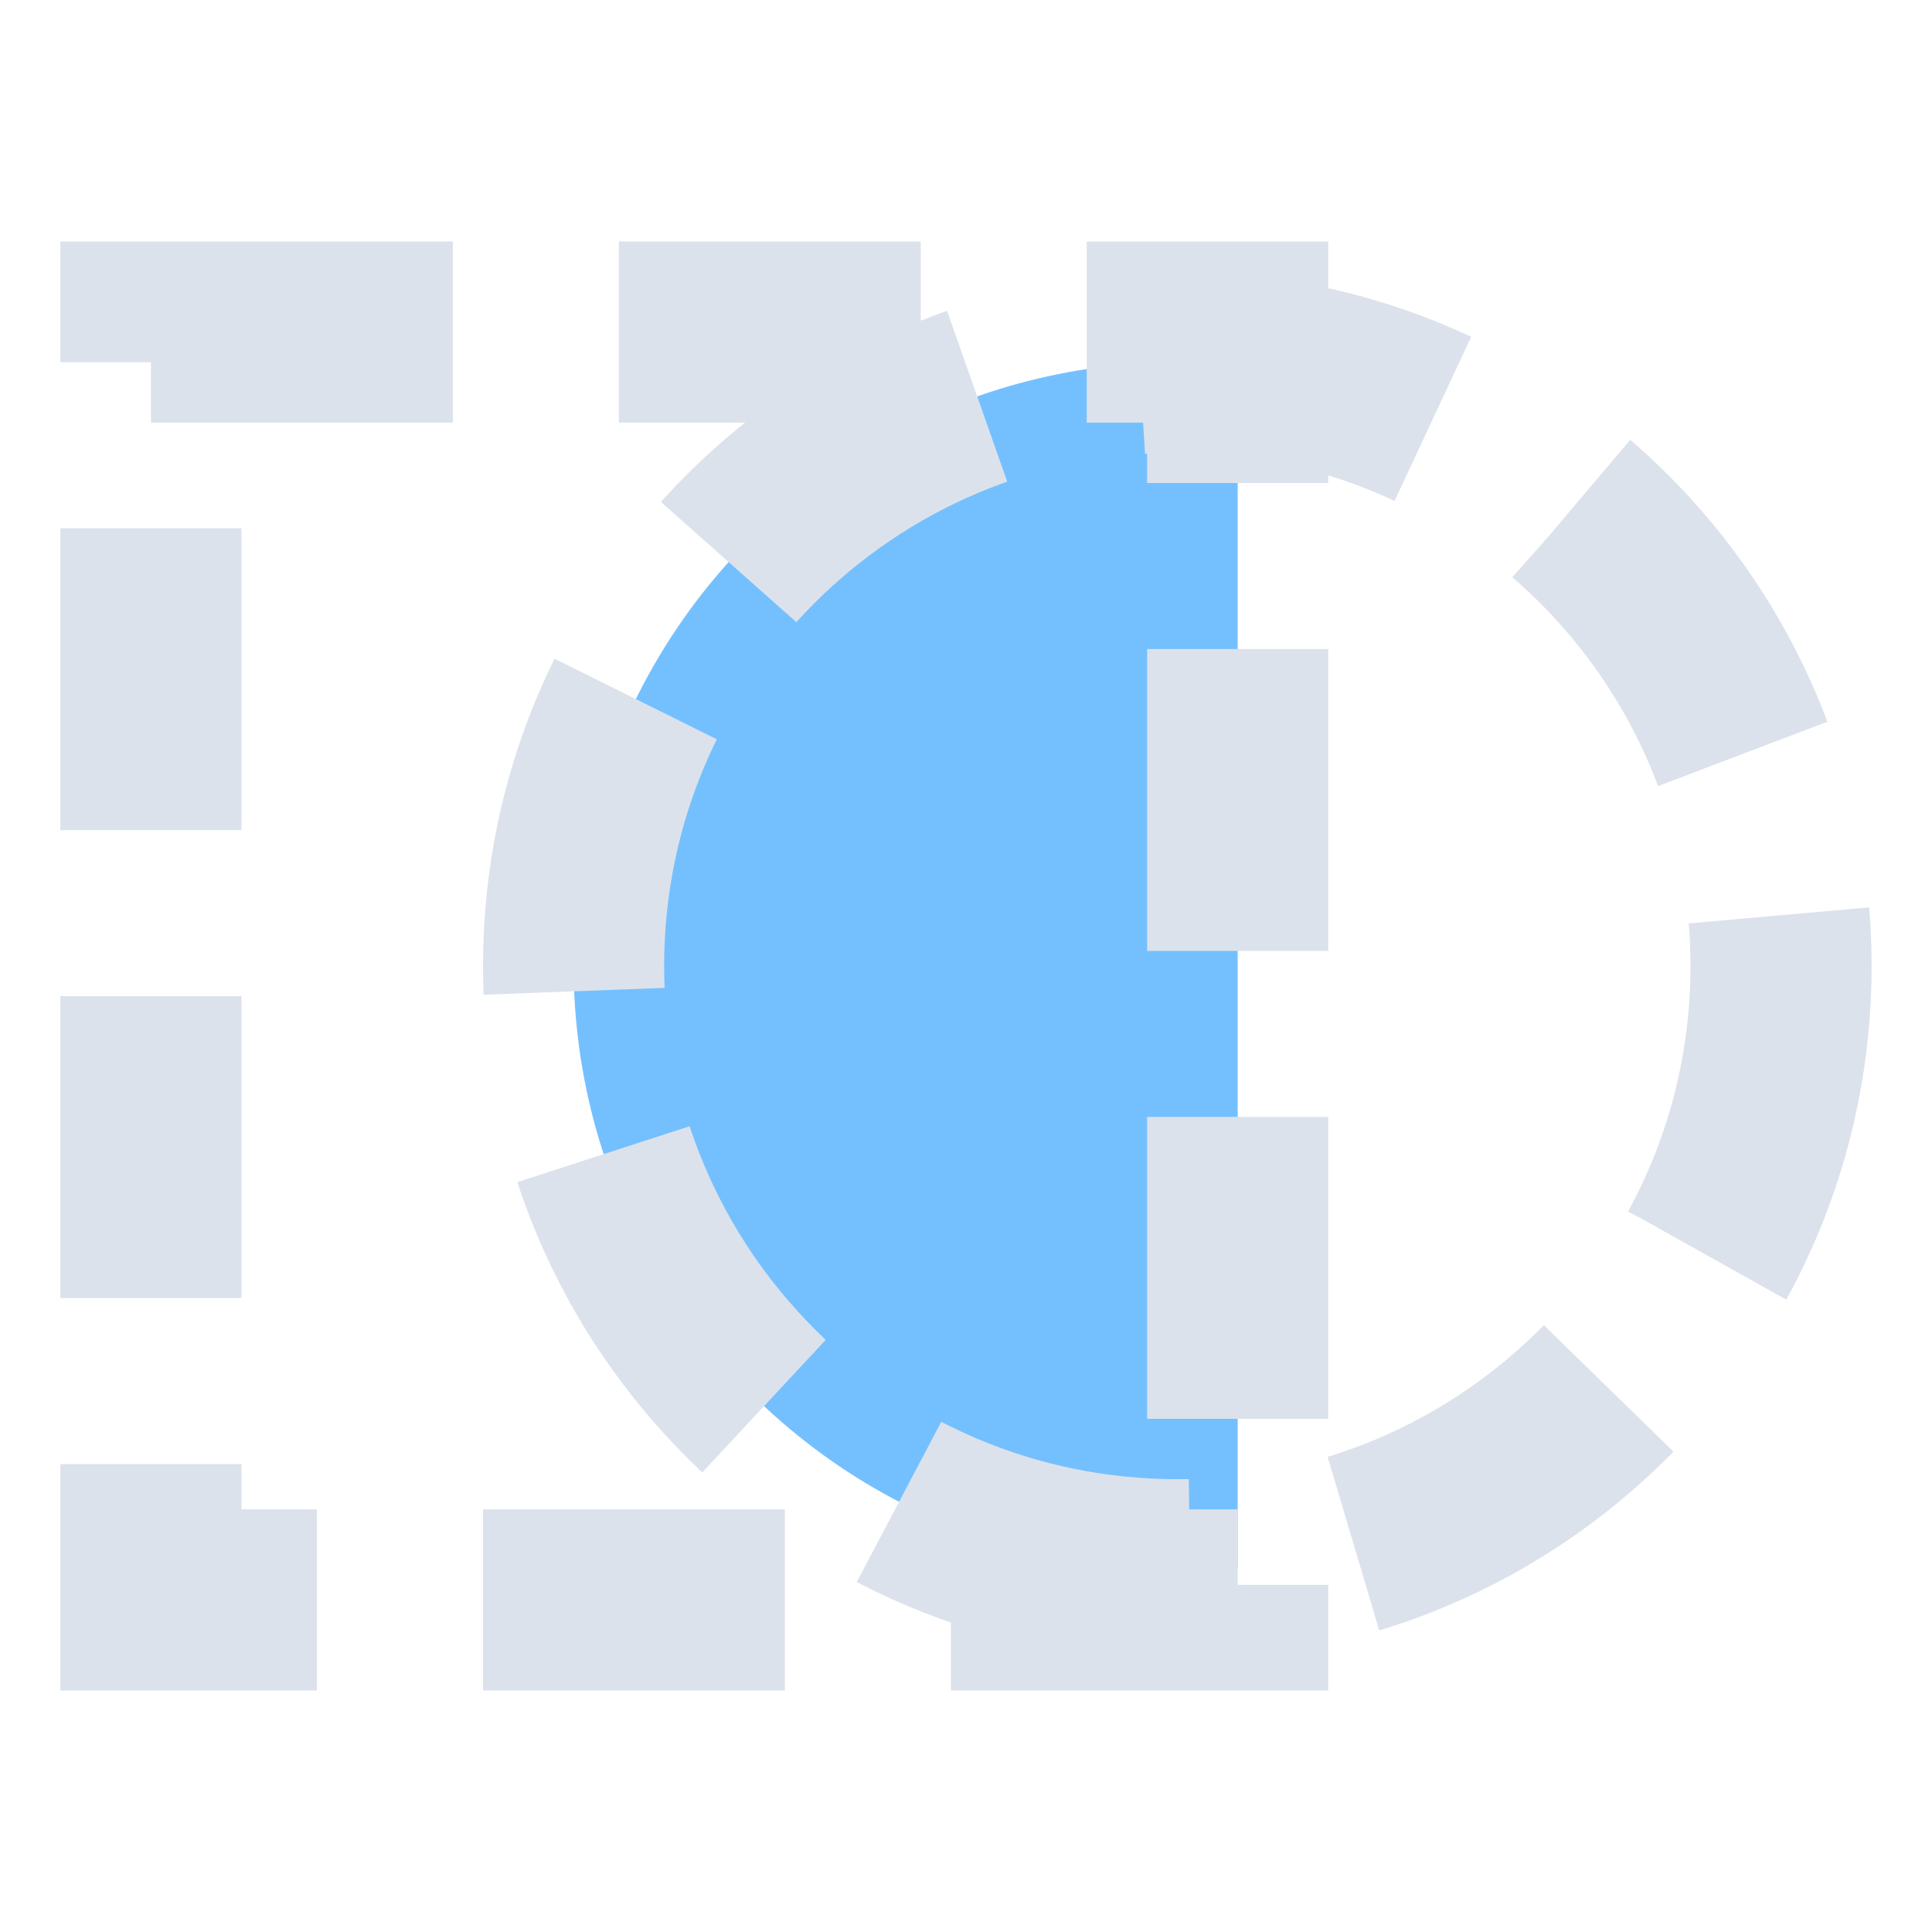
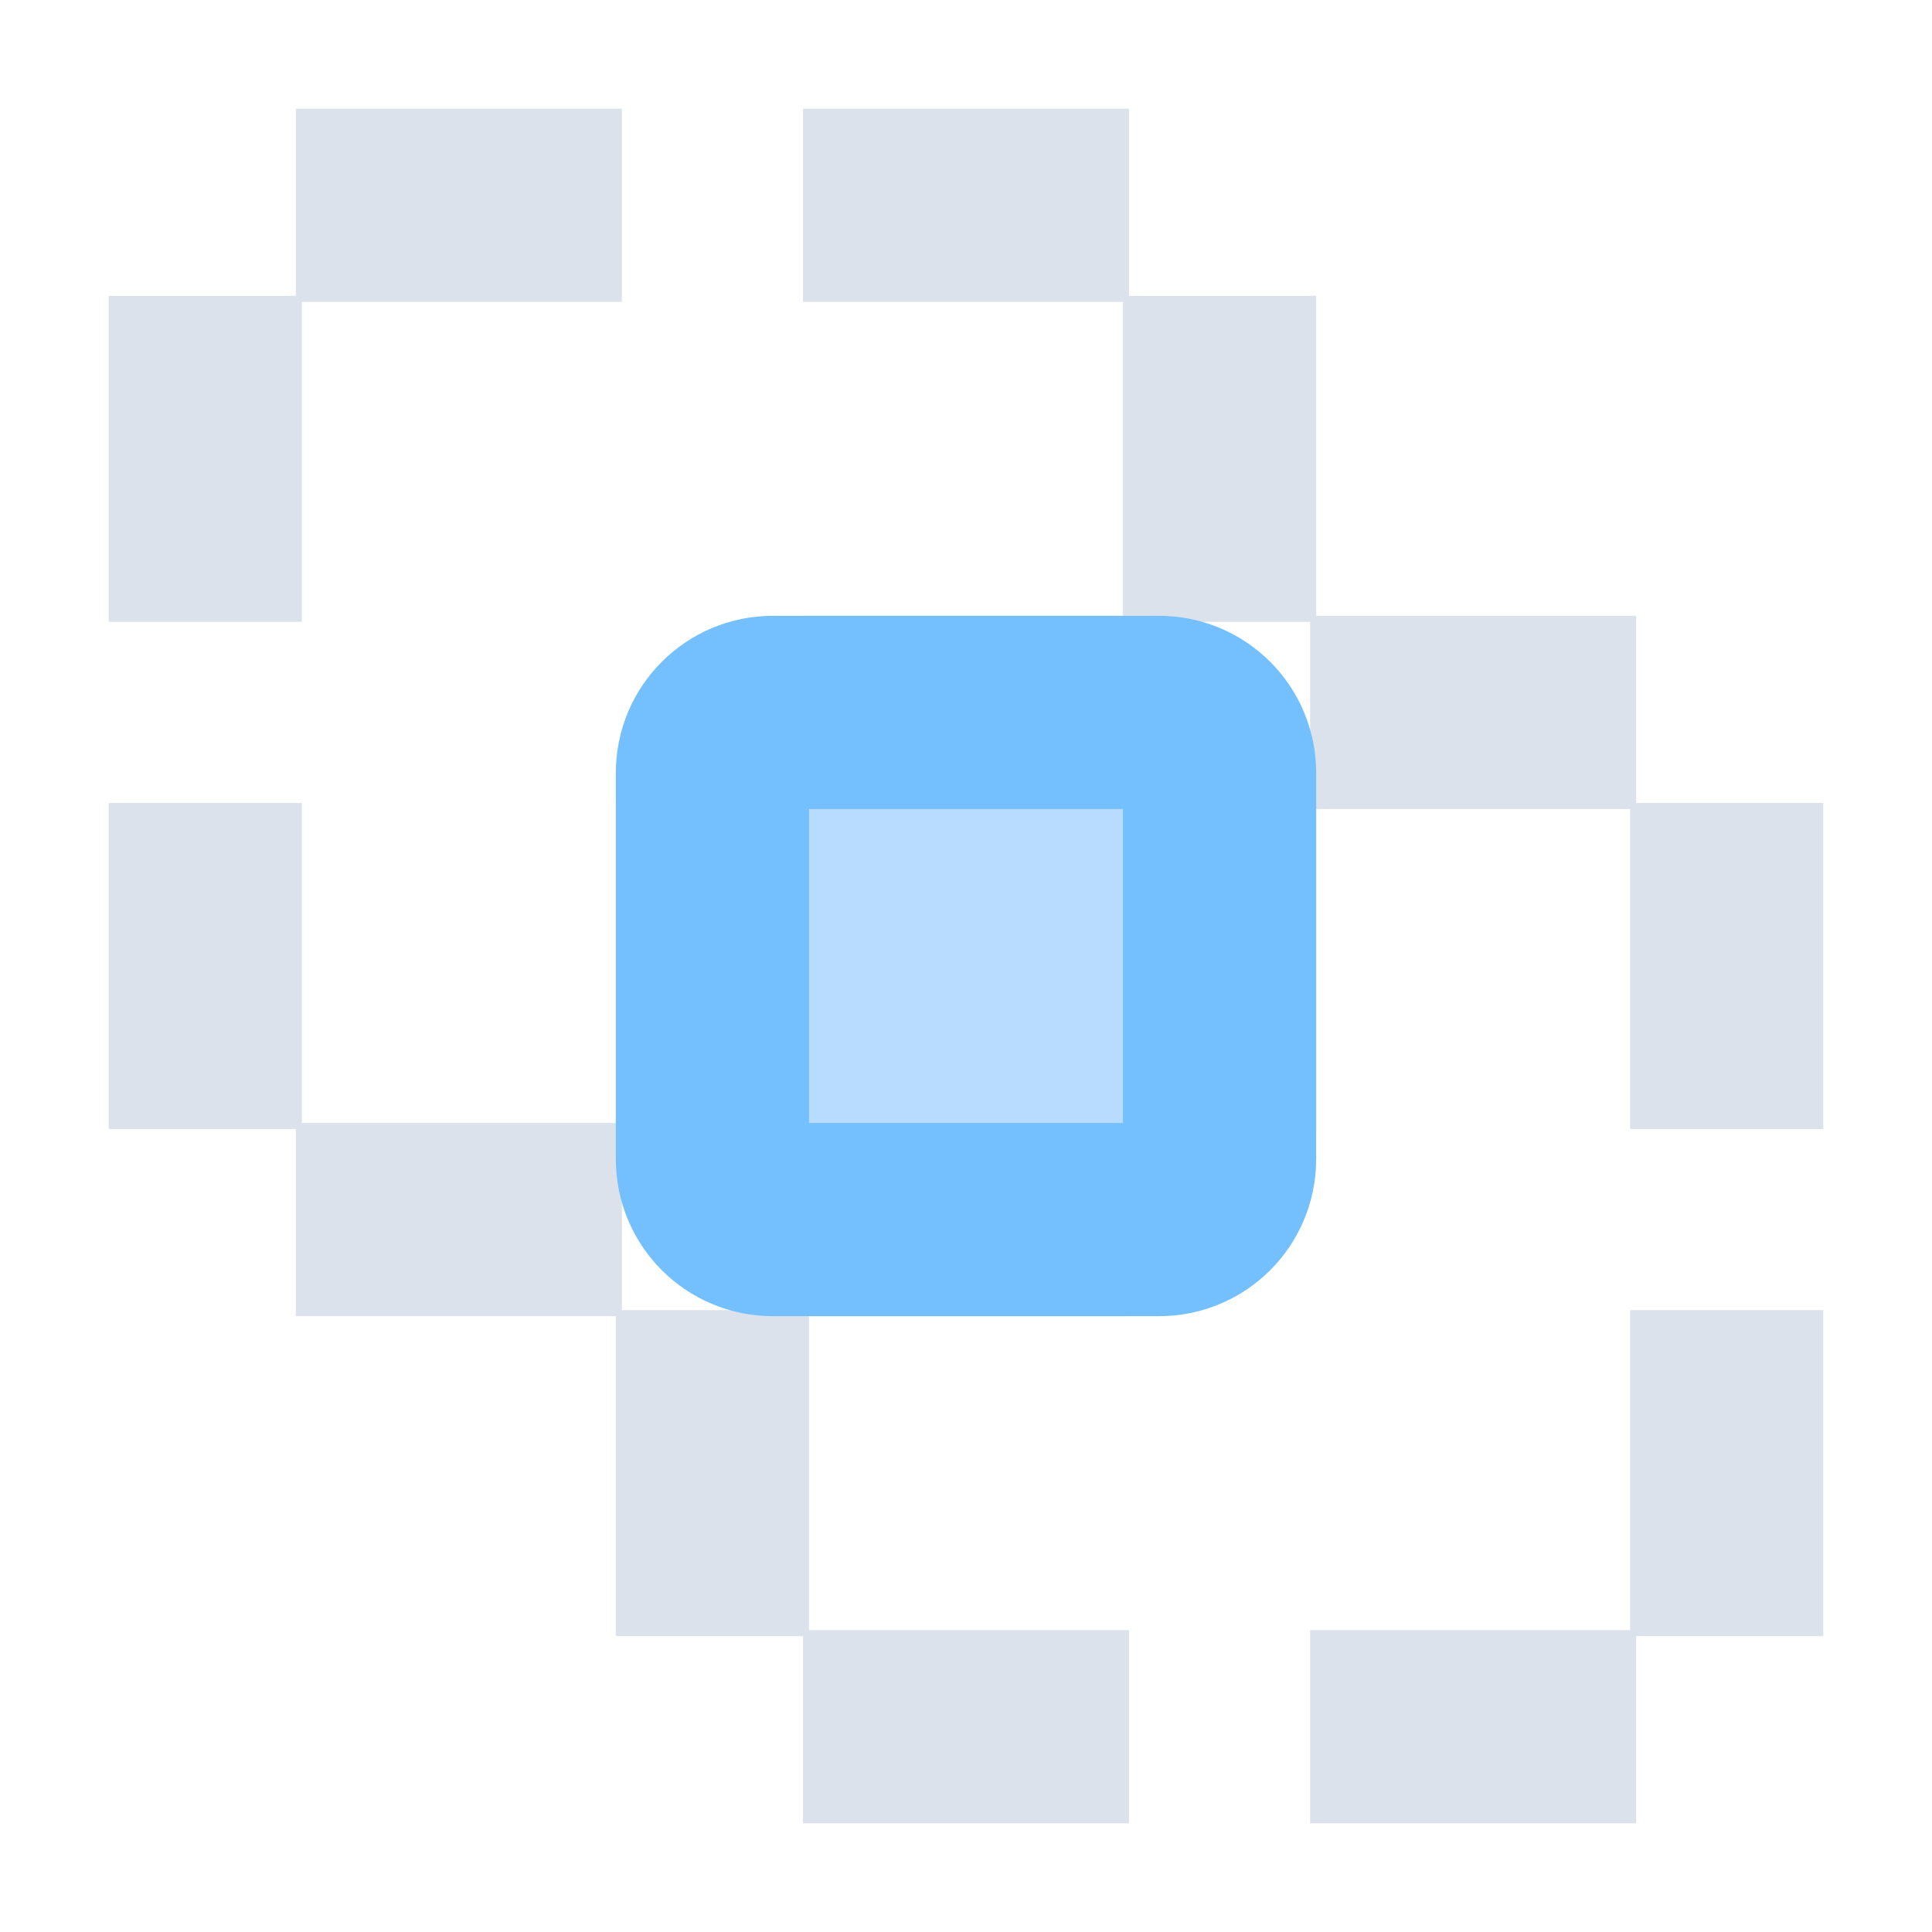
<svg xmlns="http://www.w3.org/2000/svg" viewBox="0 0 32 32">
-   <path d="M20.5 6.05A10 10 0 1 0 20.5 25.95Z" fill="#74c0ff" />
-   <rect x="2.5" y="5.5" width="18" height="21" fill="none" stroke="#dce2eb" stroke-width="3" stroke-dasharray="5 2.75" />
-   <circle cx="19.5" cy="16" r="10" fill="none" stroke="#dce2eb" stroke-width="3" stroke-dasharray="5 2.75" />
+   <rect x="3.4" y="3.4" width="16.8" height="16.8" fill="none" stroke="#dce2eb" stroke-width="3.2" stroke-dasharray="5.4 3" stroke-dashoffset="6.9" />
+   <rect x="11.8" y="11.8" width="16.8" height="16.8" fill="none" stroke="#dce2eb" stroke-width="3.2" stroke-dasharray="5.4 3" stroke-dashoffset="6.9" />
+   <rect x="11.8" y="11.8" width="8.4" height="8.4" rx="1" fill="#b8dcff" stroke="#74c0ff" stroke-width="3.2" />
</svg>
